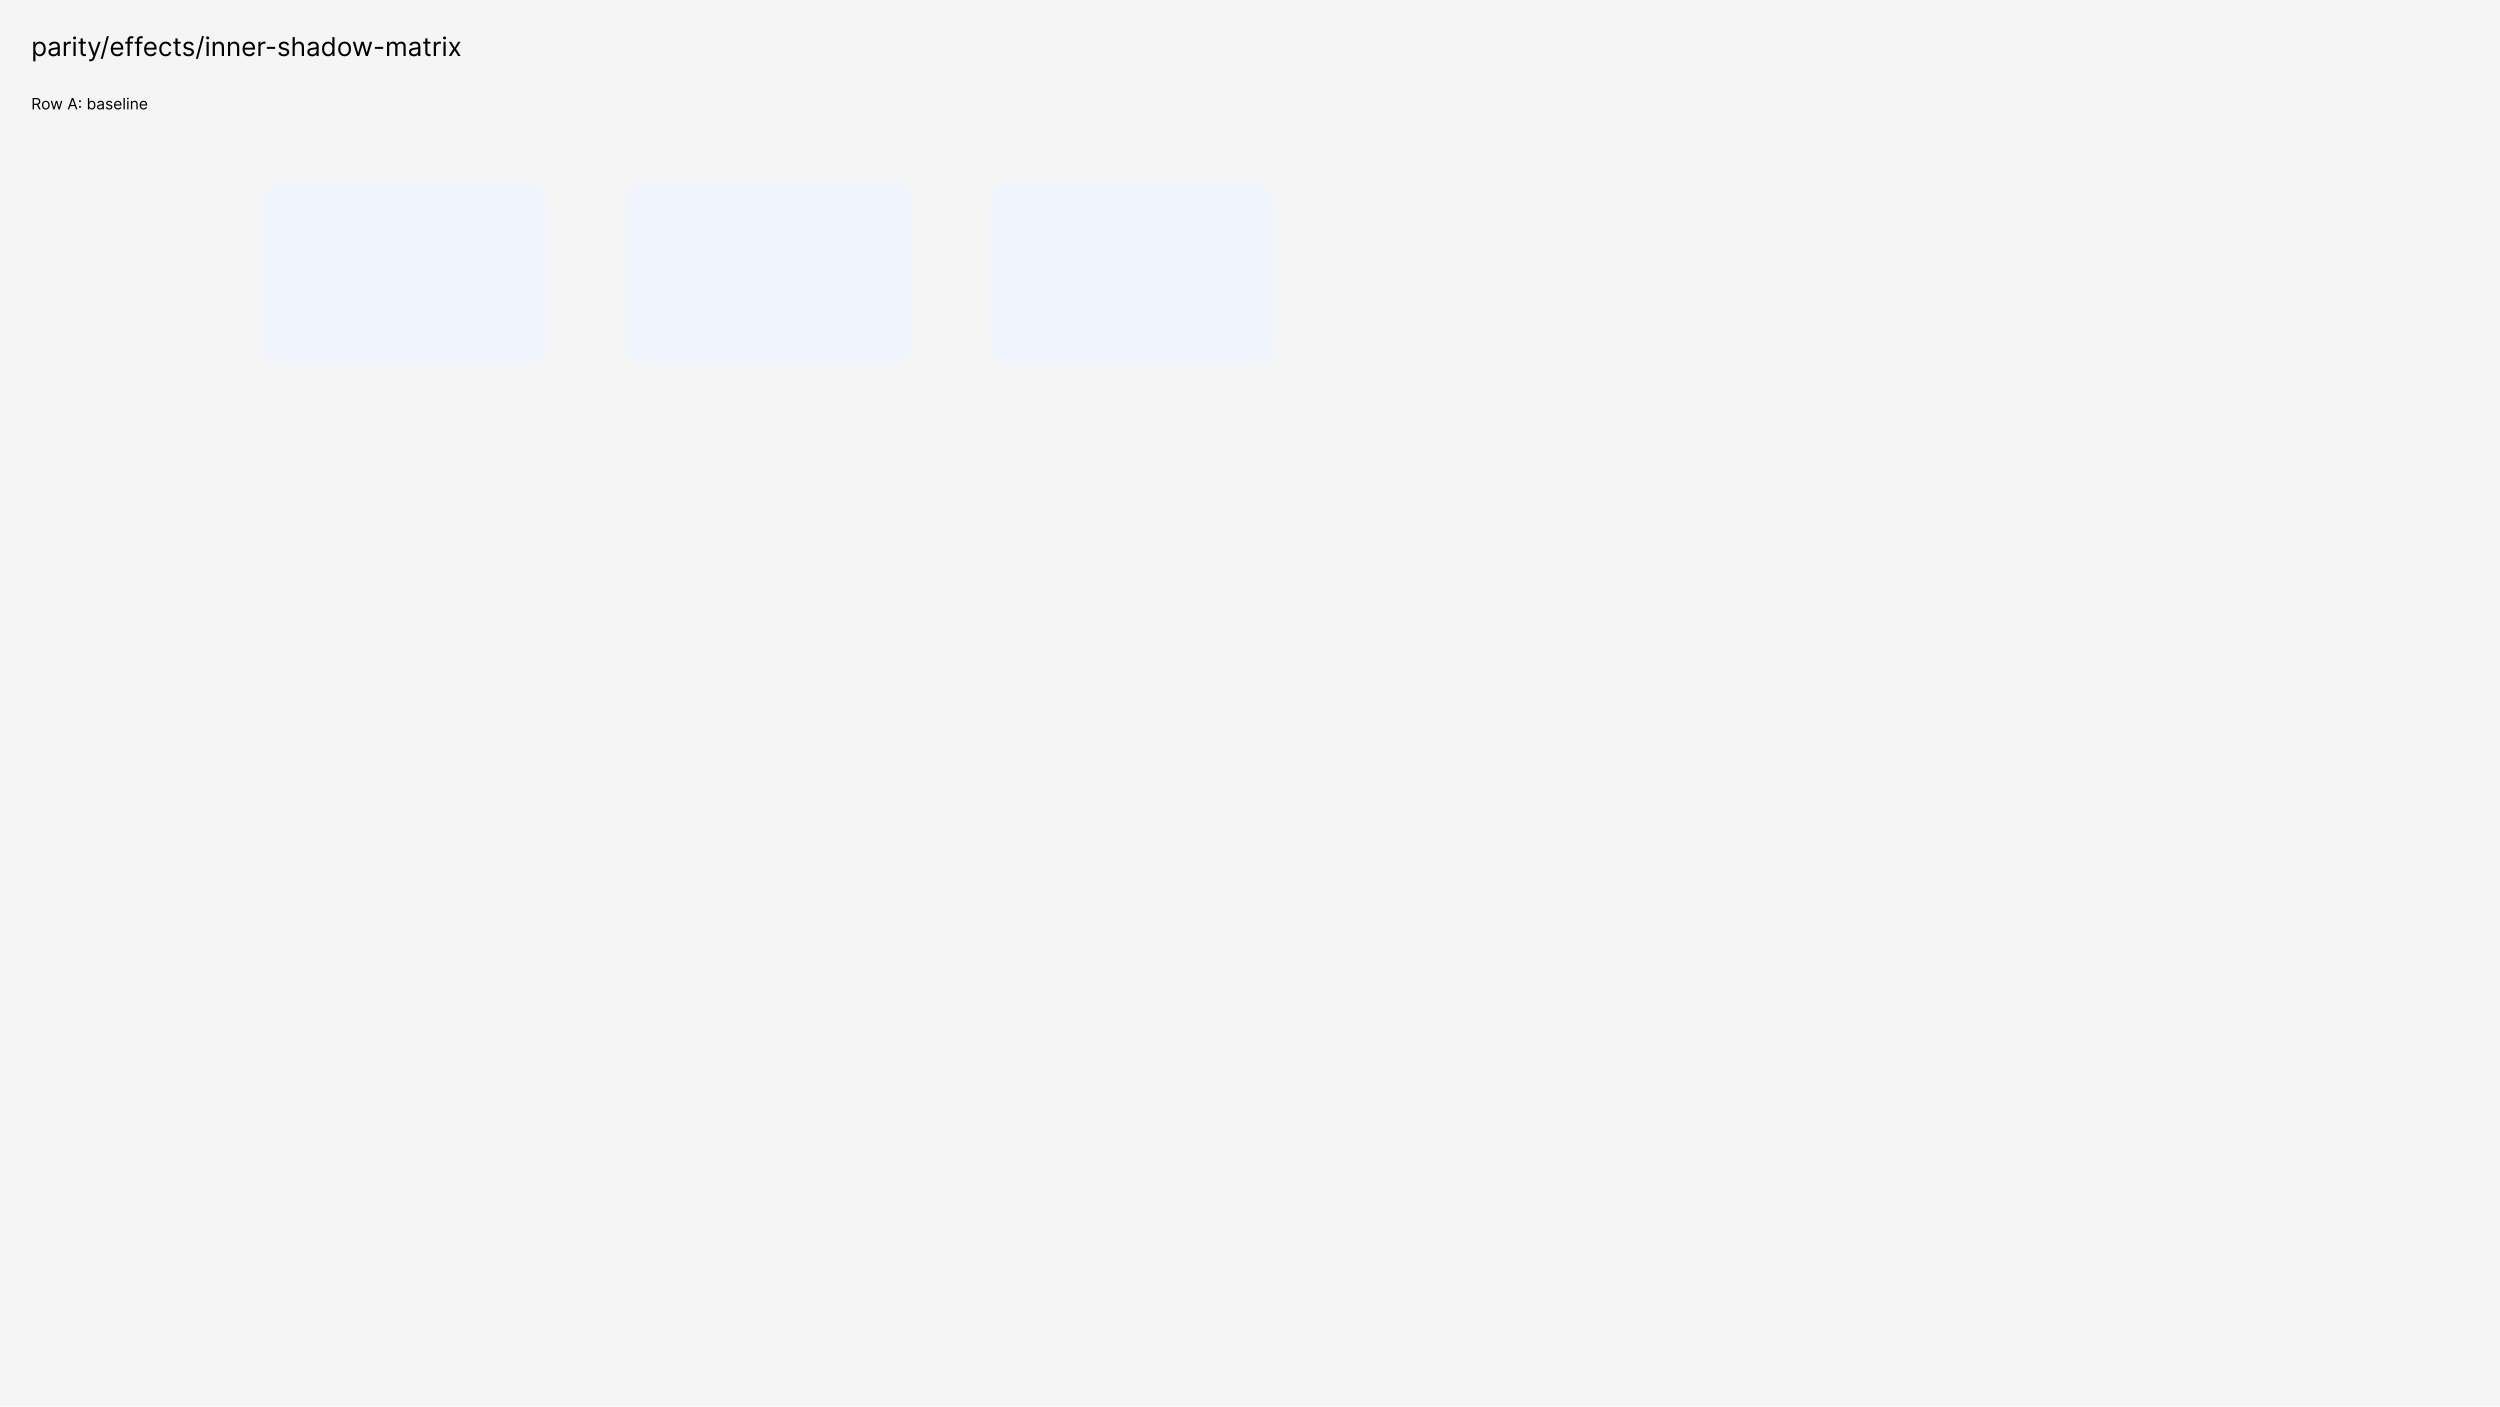
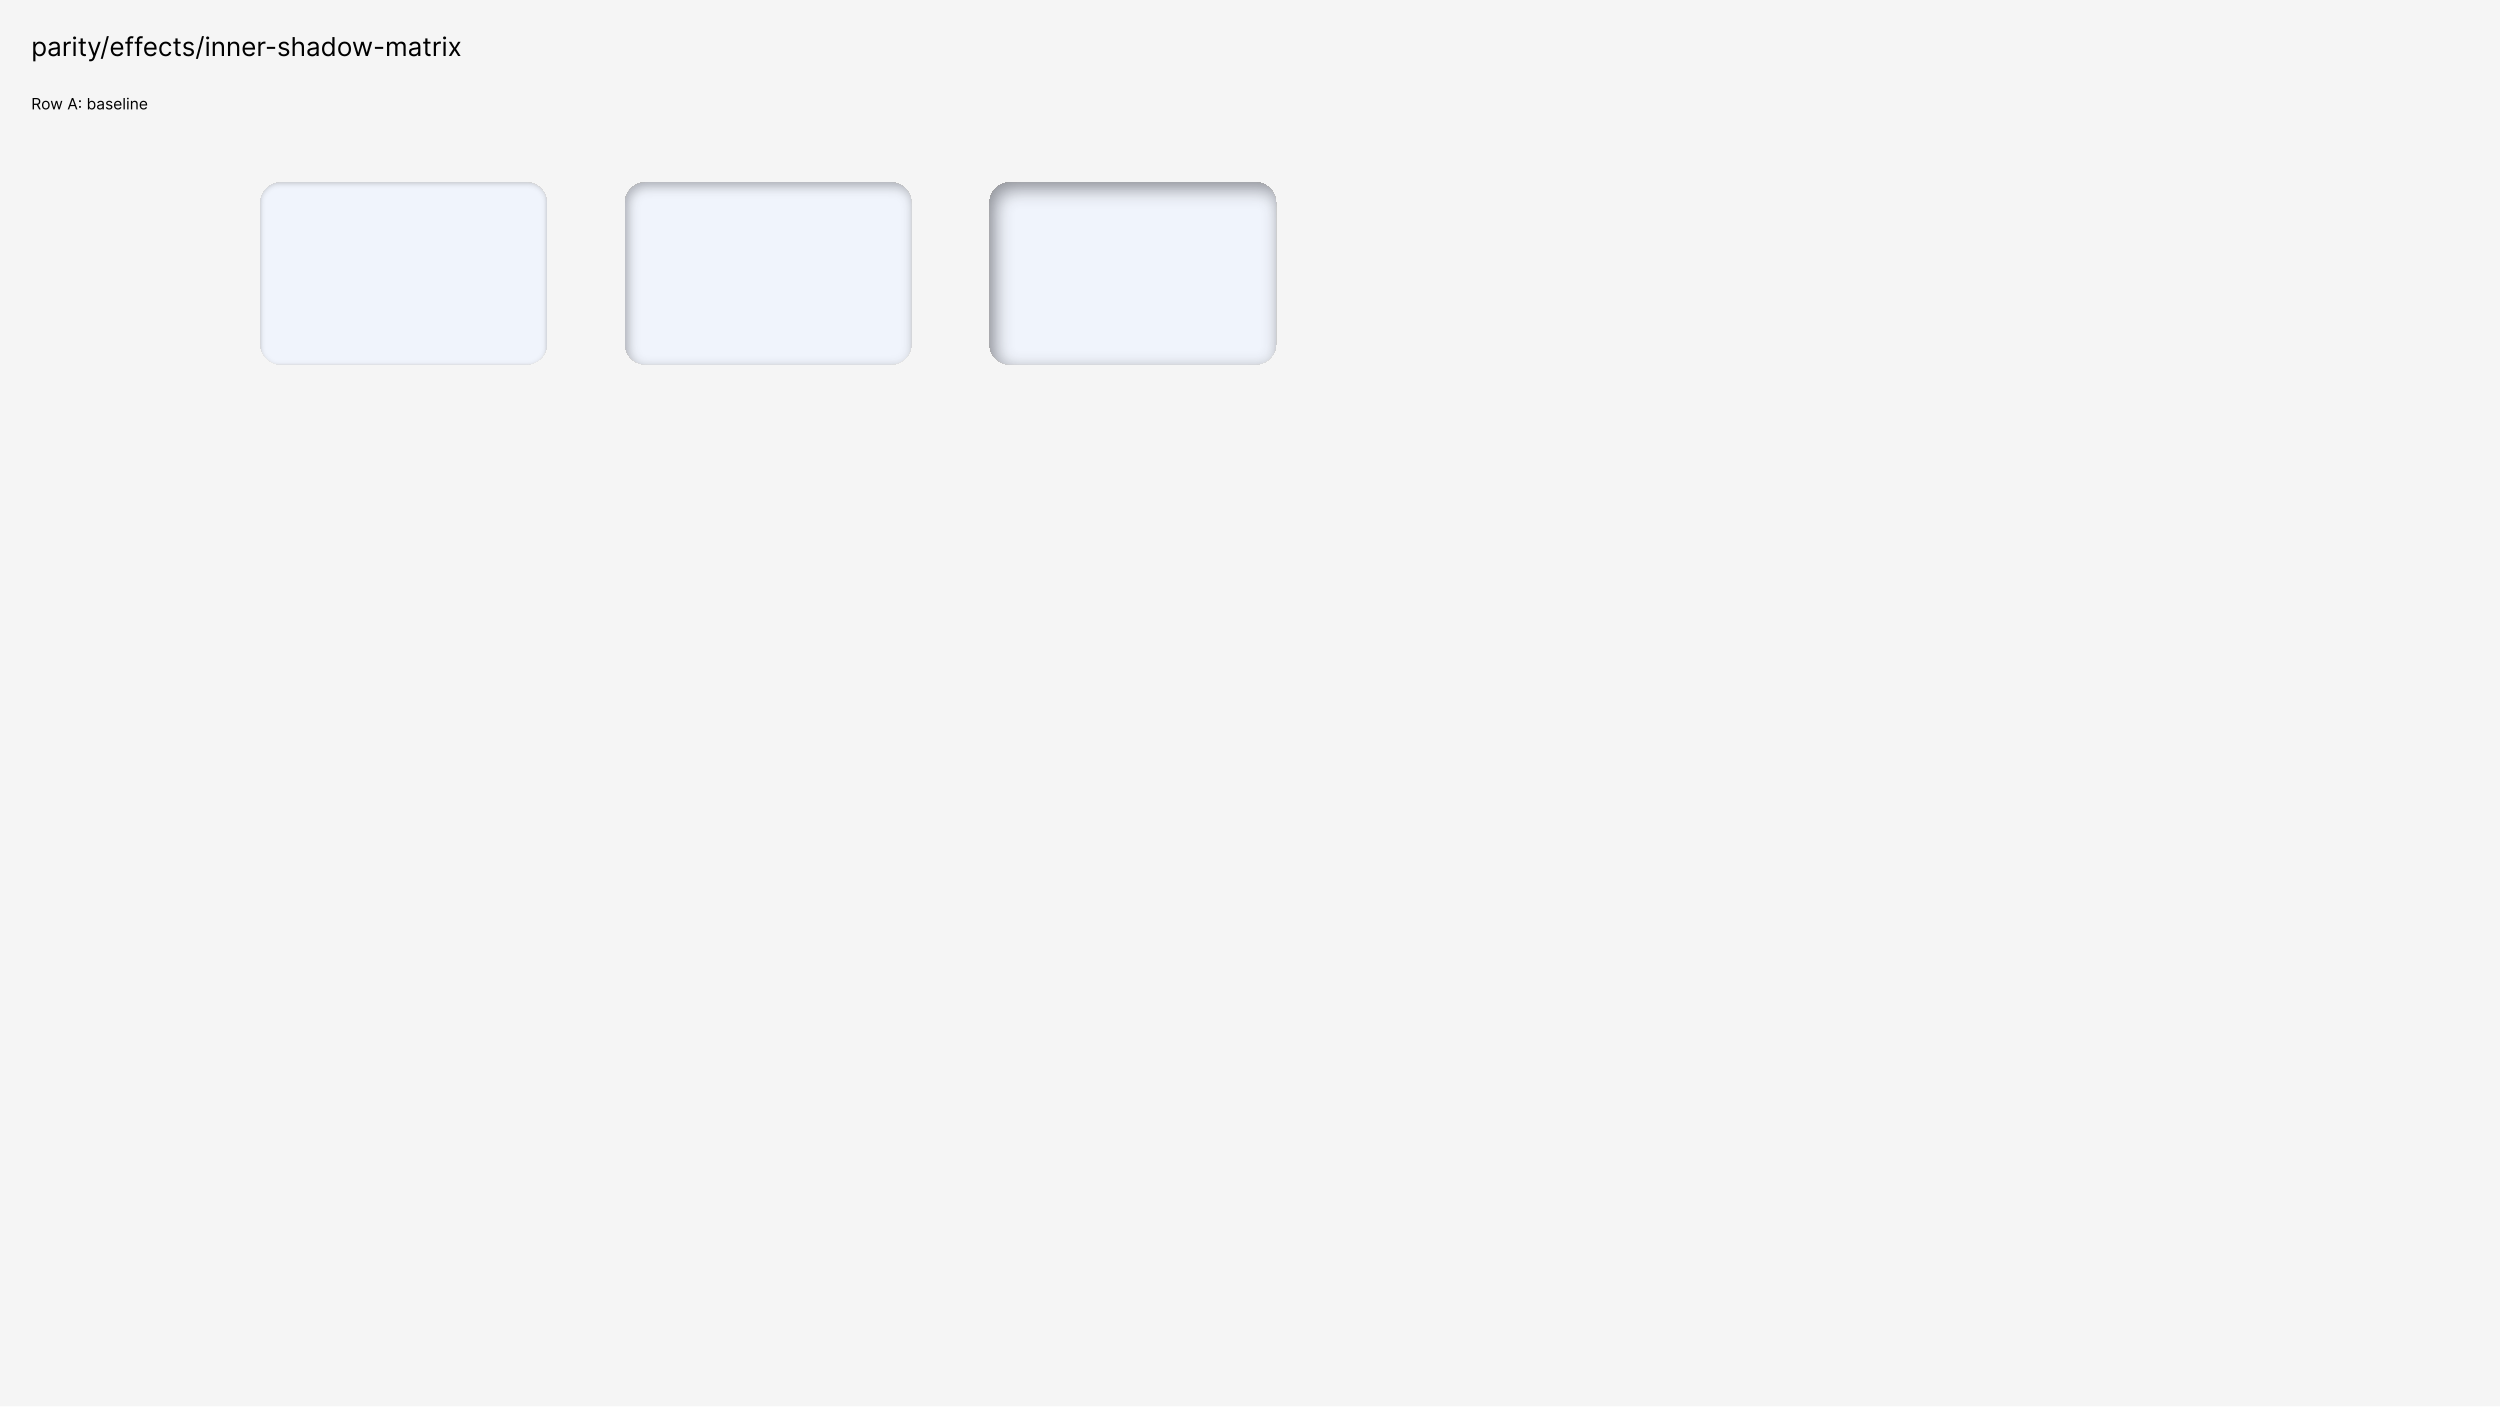
<svg xmlns="http://www.w3.org/2000/svg" width="1920" height="1080" viewBox="0 0 1920 1080" fill="none">
  <rect width="1920" height="1080" fill="#F5F5F5" />
  <path d="M25.534 47.091V32.091H27.153V33.824H27.352C27.475 33.635 27.646 33.393 27.864 33.099C28.086 32.801 28.403 32.536 28.815 32.304C29.232 32.067 29.796 31.949 30.506 31.949C31.424 31.949 32.234 32.178 32.935 32.638C33.635 33.097 34.182 33.748 34.575 34.591C34.968 35.434 35.165 36.428 35.165 37.574C35.165 38.729 34.968 39.731 34.575 40.578C34.182 41.421 33.638 42.074 32.942 42.538C32.246 42.998 31.443 43.227 30.534 43.227C29.833 43.227 29.272 43.111 28.851 42.879C28.43 42.642 28.105 42.375 27.878 42.077C27.651 41.774 27.475 41.523 27.352 41.324H27.21V47.091H25.534ZM27.182 37.545C27.182 38.369 27.303 39.096 27.544 39.726C27.785 40.351 28.138 40.841 28.602 41.196C29.066 41.546 29.634 41.722 30.307 41.722C31.008 41.722 31.592 41.537 32.061 41.168C32.535 40.794 32.89 40.292 33.126 39.662C33.368 39.028 33.489 38.322 33.489 37.545C33.489 36.778 33.37 36.087 33.133 35.472C32.901 34.851 32.549 34.361 32.075 34.001C31.607 33.637 31.017 33.455 30.307 33.455C29.625 33.455 29.052 33.627 28.588 33.973C28.124 34.314 27.774 34.792 27.537 35.408C27.3 36.019 27.182 36.731 27.182 37.545ZM40.932 43.256C40.24 43.256 39.613 43.126 39.05 42.865C38.486 42.6 38.039 42.219 37.707 41.722C37.376 41.22 37.21 40.614 37.21 39.903C37.21 39.278 37.333 38.772 37.58 38.383C37.826 37.99 38.155 37.683 38.567 37.46C38.979 37.238 39.433 37.072 39.93 36.963C40.432 36.849 40.937 36.76 41.443 36.693C42.106 36.608 42.644 36.544 43.055 36.501C43.472 36.454 43.775 36.376 43.965 36.267C44.159 36.158 44.256 35.969 44.256 35.699V35.642C44.256 34.941 44.064 34.397 43.68 34.008C43.302 33.62 42.726 33.426 41.955 33.426C41.154 33.426 40.527 33.601 40.072 33.952C39.618 34.302 39.298 34.676 39.114 35.074L37.523 34.506C37.807 33.843 38.186 33.327 38.659 32.957C39.137 32.583 39.658 32.323 40.222 32.176C40.79 32.025 41.349 31.949 41.898 31.949C42.248 31.949 42.651 31.991 43.105 32.077C43.564 32.157 44.007 32.325 44.433 32.581C44.864 32.837 45.222 33.222 45.506 33.739C45.79 34.255 45.932 34.946 45.932 35.812V43H44.256V41.523H44.17C44.057 41.76 43.867 42.013 43.602 42.283C43.337 42.553 42.984 42.782 42.544 42.972C42.104 43.161 41.566 43.256 40.932 43.256ZM41.188 41.75C41.85 41.75 42.409 41.62 42.864 41.359C43.323 41.099 43.669 40.763 43.901 40.351C44.137 39.939 44.256 39.506 44.256 39.051V37.517C44.185 37.602 44.028 37.68 43.787 37.751C43.55 37.818 43.276 37.877 42.963 37.929C42.655 37.976 42.355 38.019 42.061 38.057C41.772 38.09 41.538 38.118 41.358 38.142C40.922 38.199 40.515 38.291 40.136 38.419C39.762 38.542 39.459 38.729 39.227 38.98C39 39.226 38.886 39.562 38.886 39.989C38.886 40.571 39.102 41.011 39.533 41.31C39.968 41.603 40.52 41.75 41.188 41.75ZM48.991 43V32.091H50.61V33.739H50.724C50.923 33.199 51.283 32.761 51.804 32.425C52.325 32.089 52.912 31.921 53.565 31.921C53.688 31.921 53.842 31.923 54.027 31.928C54.211 31.932 54.351 31.939 54.446 31.949V33.653C54.389 33.639 54.259 33.618 54.055 33.59C53.856 33.556 53.645 33.54 53.423 33.54C52.893 33.54 52.419 33.651 52.002 33.874C51.591 34.091 51.264 34.394 51.022 34.783C50.786 35.166 50.667 35.604 50.667 36.097V43H48.991ZM56.432 43V32.091H58.109V43H56.432ZM57.285 30.273C56.958 30.273 56.676 30.162 56.44 29.939C56.208 29.716 56.092 29.449 56.092 29.136C56.092 28.824 56.208 28.556 56.44 28.334C56.676 28.111 56.958 28 57.285 28C57.611 28 57.891 28.111 58.123 28.334C58.36 28.556 58.478 28.824 58.478 29.136C58.478 29.449 58.36 29.716 58.123 29.939C57.891 30.162 57.611 30.273 57.285 30.273ZM65.923 32.091V33.511H60.27V32.091H65.923ZM61.917 29.477H63.593V39.875C63.593 40.349 63.662 40.704 63.799 40.94C63.941 41.172 64.121 41.329 64.339 41.409C64.562 41.485 64.796 41.523 65.042 41.523C65.227 41.523 65.378 41.513 65.497 41.494C65.615 41.471 65.71 41.452 65.781 41.438L66.122 42.943C66.008 42.986 65.85 43.028 65.646 43.071C65.442 43.118 65.184 43.142 64.872 43.142C64.398 43.142 63.934 43.04 63.48 42.837C63.03 42.633 62.656 42.323 62.358 41.906C62.064 41.49 61.917 40.964 61.917 40.33V29.477ZM69.524 47.091C69.24 47.091 68.986 47.067 68.764 47.02C68.541 46.977 68.387 46.935 68.302 46.892L68.728 45.415C69.135 45.519 69.495 45.557 69.808 45.528C70.12 45.5 70.397 45.36 70.639 45.109C70.885 44.863 71.11 44.463 71.314 43.909L71.626 43.057L67.592 32.091H69.41L72.421 40.784H72.535L75.546 32.091H77.365L72.734 44.591C72.526 45.154 72.268 45.621 71.96 45.99C71.652 46.364 71.295 46.641 70.887 46.821C70.485 47.001 70.03 47.091 69.524 47.091ZM83.586 27.773L78.899 45.188H77.365L82.052 27.773H83.586ZM90.147 43.227C89.096 43.227 88.189 42.995 87.427 42.531C86.669 42.062 86.085 41.409 85.673 40.571C85.265 39.728 85.062 38.748 85.062 37.631C85.062 36.513 85.265 35.528 85.673 34.676C86.085 33.819 86.657 33.151 87.391 32.673C88.13 32.19 88.992 31.949 89.977 31.949C90.545 31.949 91.106 32.044 91.66 32.233C92.214 32.422 92.718 32.73 93.173 33.156C93.627 33.578 93.989 34.136 94.259 34.832C94.529 35.528 94.664 36.385 94.664 37.403V38.114H86.255V36.665H92.96C92.96 36.049 92.836 35.5 92.59 35.017C92.349 34.534 92.003 34.153 91.553 33.874C91.108 33.594 90.583 33.455 89.977 33.455C89.309 33.455 88.731 33.62 88.244 33.952C87.761 34.278 87.389 34.705 87.129 35.23C86.868 35.756 86.738 36.319 86.738 36.92V37.886C86.738 38.71 86.88 39.409 87.164 39.981C87.453 40.55 87.853 40.983 88.364 41.281C88.876 41.575 89.47 41.722 90.147 41.722C90.587 41.722 90.985 41.66 91.34 41.537C91.7 41.409 92.01 41.22 92.271 40.969C92.531 40.713 92.732 40.396 92.874 40.017L94.494 40.472C94.323 41.021 94.037 41.504 93.634 41.92C93.232 42.332 92.735 42.654 92.143 42.886C91.551 43.114 90.886 43.227 90.147 43.227ZM102.072 32.091V33.511H96.191V32.091H102.072ZM97.952 43V30.585C97.952 29.96 98.099 29.439 98.393 29.023C98.686 28.606 99.067 28.294 99.536 28.085C100.005 27.877 100.5 27.773 101.021 27.773C101.433 27.773 101.769 27.806 102.029 27.872C102.29 27.939 102.484 28 102.612 28.057L102.129 29.506C102.043 29.477 101.925 29.442 101.773 29.399C101.627 29.357 101.433 29.335 101.191 29.335C100.637 29.335 100.237 29.475 99.991 29.754C99.749 30.034 99.629 30.443 99.629 30.983V43H97.952ZM109.279 32.091V33.511H103.398V32.091H109.279ZM105.159 43V30.585C105.159 29.96 105.306 29.439 105.6 29.023C105.893 28.606 106.275 28.294 106.743 28.085C107.212 27.877 107.707 27.773 108.228 27.773C108.64 27.773 108.976 27.806 109.236 27.872C109.497 27.939 109.691 28 109.819 28.057L109.336 29.506C109.25 29.477 109.132 29.442 108.981 29.399C108.834 29.357 108.64 29.335 108.398 29.335C107.844 29.335 107.444 29.475 107.198 29.754C106.956 30.034 106.836 30.443 106.836 30.983V43H105.159ZM115.752 43.227C114.701 43.227 113.795 42.995 113.032 42.531C112.275 42.062 111.69 41.409 111.278 40.571C110.871 39.728 110.667 38.748 110.667 37.631C110.667 36.513 110.871 35.528 111.278 34.676C111.69 33.819 112.263 33.151 112.997 32.673C113.735 32.19 114.597 31.949 115.582 31.949C116.15 31.949 116.711 32.044 117.265 32.233C117.819 32.422 118.323 32.73 118.778 33.156C119.233 33.578 119.595 34.136 119.865 34.832C120.135 35.528 120.269 36.385 120.269 37.403V38.114H111.86V36.665H118.565C118.565 36.049 118.442 35.5 118.196 35.017C117.954 34.534 117.609 34.153 117.159 33.874C116.714 33.594 116.188 33.455 115.582 33.455C114.914 33.455 114.337 33.62 113.849 33.952C113.366 34.278 112.994 34.705 112.734 35.23C112.474 35.756 112.343 36.319 112.343 36.92V37.886C112.343 38.71 112.485 39.409 112.769 39.981C113.058 40.55 113.459 40.983 113.97 41.281C114.481 41.575 115.075 41.722 115.752 41.722C116.193 41.722 116.591 41.66 116.946 41.537C117.305 41.409 117.616 41.22 117.876 40.969C118.136 40.713 118.338 40.396 118.48 40.017L120.099 40.472C119.929 41.021 119.642 41.504 119.24 41.92C118.837 42.332 118.34 42.654 117.748 42.886C117.156 43.114 116.491 43.227 115.752 43.227ZM127.251 43.227C126.228 43.227 125.348 42.986 124.609 42.503C123.87 42.02 123.302 41.355 122.904 40.507C122.507 39.66 122.308 38.691 122.308 37.602C122.308 36.494 122.511 35.517 122.919 34.669C123.331 33.817 123.903 33.151 124.637 32.673C125.376 32.19 126.238 31.949 127.223 31.949C127.99 31.949 128.681 32.091 129.297 32.375C129.912 32.659 130.416 33.057 130.809 33.568C131.202 34.08 131.446 34.676 131.541 35.358H129.865C129.737 34.861 129.453 34.42 129.012 34.037C128.577 33.649 127.99 33.455 127.251 33.455C126.598 33.455 126.025 33.625 125.532 33.966C125.045 34.302 124.663 34.778 124.389 35.394C124.119 36.004 123.984 36.722 123.984 37.545C123.984 38.388 124.117 39.122 124.382 39.747C124.652 40.372 125.03 40.858 125.518 41.203C126.011 41.549 126.588 41.722 127.251 41.722C127.687 41.722 128.082 41.646 128.437 41.494C128.792 41.343 129.093 41.125 129.339 40.841C129.585 40.557 129.761 40.216 129.865 39.818H131.541C131.446 40.462 131.212 41.042 130.838 41.558C130.468 42.07 129.978 42.477 129.368 42.78C128.761 43.078 128.056 43.227 127.251 43.227ZM138.735 32.091V33.511H133.082V32.091H138.735ZM134.73 29.477H136.406V39.875C136.406 40.349 136.475 40.704 136.612 40.94C136.754 41.172 136.934 41.329 137.152 41.409C137.374 41.485 137.609 41.523 137.855 41.523C138.039 41.523 138.191 41.513 138.309 41.494C138.428 41.471 138.522 41.452 138.593 41.438L138.934 42.943C138.821 42.986 138.662 43.028 138.458 43.071C138.255 43.118 137.997 43.142 137.684 43.142C137.211 43.142 136.747 43.04 136.292 42.837C135.842 42.633 135.468 42.323 135.17 41.906C134.877 41.49 134.73 40.964 134.73 40.33V29.477ZM148.789 34.534L147.283 34.96C147.188 34.709 147.049 34.465 146.864 34.229C146.684 33.987 146.438 33.788 146.125 33.632C145.813 33.476 145.413 33.398 144.925 33.398C144.257 33.398 143.701 33.552 143.256 33.859C142.816 34.162 142.596 34.548 142.596 35.017C142.596 35.434 142.747 35.763 143.05 36.004C143.353 36.246 143.827 36.447 144.471 36.608L146.09 37.006C147.065 37.242 147.792 37.605 148.27 38.092C148.748 38.575 148.988 39.198 148.988 39.96C148.988 40.585 148.808 41.144 148.448 41.636C148.093 42.129 147.596 42.517 146.956 42.801C146.317 43.085 145.574 43.227 144.726 43.227C143.614 43.227 142.693 42.986 141.963 42.503C141.234 42.02 140.773 41.314 140.578 40.386L142.169 39.989C142.321 40.576 142.607 41.016 143.029 41.31C143.455 41.603 144.011 41.75 144.698 41.75C145.479 41.75 146.099 41.584 146.559 41.253C147.023 40.917 147.255 40.514 147.255 40.045C147.255 39.667 147.122 39.349 146.857 39.094C146.592 38.833 146.185 38.639 145.635 38.511L143.817 38.085C142.818 37.849 142.084 37.481 141.615 36.984C141.151 36.483 140.919 35.855 140.919 35.102C140.919 34.487 141.092 33.942 141.438 33.469C141.788 32.995 142.264 32.624 142.865 32.354C143.471 32.084 144.158 31.949 144.925 31.949C146.005 31.949 146.852 32.186 147.468 32.659C148.088 33.133 148.528 33.758 148.789 34.534ZM156.653 27.773L151.965 45.188H150.431L155.119 27.773H156.653ZM158.64 43V32.091H160.316V43H158.64ZM159.492 30.273C159.165 30.273 158.883 30.162 158.647 29.939C158.415 29.716 158.299 29.449 158.299 29.136C158.299 28.824 158.415 28.556 158.647 28.334C158.883 28.111 159.165 28 159.492 28C159.819 28 160.098 28.111 160.33 28.334C160.567 28.556 160.685 28.824 160.685 29.136C160.685 29.449 160.567 29.716 160.33 29.939C160.098 30.162 159.819 30.273 159.492 30.273ZM165.062 36.438V43H163.386V32.091H165.005V33.795H165.147C165.403 33.242 165.791 32.796 166.312 32.46C166.833 32.119 167.505 31.949 168.329 31.949C169.067 31.949 169.714 32.1 170.268 32.403C170.822 32.702 171.253 33.156 171.56 33.767C171.868 34.373 172.022 35.14 172.022 36.068V43H170.346V36.182C170.346 35.325 170.123 34.657 169.678 34.179C169.233 33.696 168.622 33.455 167.846 33.455C167.311 33.455 166.833 33.571 166.411 33.803C165.995 34.035 165.665 34.373 165.424 34.818C165.183 35.263 165.062 35.803 165.062 36.438ZM176.761 36.438V43H175.085V32.091H176.704V33.795H176.846C177.102 33.242 177.49 32.796 178.011 32.46C178.532 32.119 179.204 31.949 180.028 31.949C180.767 31.949 181.413 32.1 181.967 32.403C182.521 32.702 182.952 33.156 183.26 33.767C183.567 34.373 183.721 35.14 183.721 36.068V43H182.045V36.182C182.045 35.325 181.823 34.657 181.377 34.179C180.932 33.696 180.322 33.455 179.545 33.455C179.01 33.455 178.532 33.571 178.11 33.803C177.694 34.035 177.365 34.373 177.123 34.818C176.882 35.263 176.761 35.803 176.761 36.438ZM191.358 43.227C190.307 43.227 189.4 42.995 188.638 42.531C187.88 42.062 187.295 41.409 186.884 40.571C186.476 39.728 186.273 38.748 186.273 37.631C186.273 36.513 186.476 35.528 186.884 34.676C187.295 33.819 187.868 33.151 188.602 32.673C189.341 32.19 190.203 31.949 191.188 31.949C191.756 31.949 192.317 32.044 192.871 32.233C193.425 32.422 193.929 32.73 194.384 33.156C194.838 33.578 195.2 34.136 195.47 34.832C195.74 35.528 195.875 36.385 195.875 37.403V38.114H187.466V36.665H194.17C194.17 36.049 194.047 35.5 193.801 35.017C193.56 34.534 193.214 34.153 192.764 33.874C192.319 33.594 191.794 33.455 191.188 33.455C190.52 33.455 189.942 33.62 189.455 33.952C188.972 34.278 188.6 34.705 188.339 35.23C188.079 35.756 187.949 36.319 187.949 36.92V37.886C187.949 38.71 188.091 39.409 188.375 39.981C188.664 40.55 189.064 40.983 189.575 41.281C190.087 41.575 190.681 41.722 191.358 41.722C191.798 41.722 192.196 41.66 192.551 41.537C192.911 41.409 193.221 41.22 193.482 40.969C193.742 40.713 193.943 40.396 194.085 40.017L195.705 40.472C195.534 41.021 195.248 41.504 194.845 41.92C194.443 42.332 193.946 42.654 193.354 42.886C192.762 43.114 192.097 43.227 191.358 43.227ZM198.425 43V32.091H200.044V33.739H200.158C200.357 33.199 200.716 32.761 201.237 32.425C201.758 32.089 202.345 31.921 202.999 31.921C203.122 31.921 203.276 31.923 203.46 31.928C203.645 31.932 203.785 31.939 203.879 31.949V33.653C203.822 33.639 203.692 33.618 203.489 33.59C203.29 33.556 203.079 33.54 202.857 33.54C202.326 33.54 201.853 33.651 201.436 33.874C201.024 34.091 200.697 34.394 200.456 34.783C200.219 35.166 200.101 35.604 200.101 36.097V43H198.425ZM211.315 35.983V37.545H204.952V35.983H211.315ZM221.992 34.534L220.486 34.96C220.391 34.709 220.252 34.465 220.067 34.229C219.887 33.987 219.641 33.788 219.328 33.632C219.016 33.476 218.616 33.398 218.128 33.398C217.461 33.398 216.904 33.552 216.459 33.859C216.019 34.162 215.799 34.548 215.799 35.017C215.799 35.434 215.95 35.763 216.253 36.004C216.556 36.246 217.03 36.447 217.674 36.608L219.293 37.006C220.268 37.242 220.995 37.605 221.473 38.092C221.952 38.575 222.191 39.198 222.191 39.96C222.191 40.585 222.011 41.144 221.651 41.636C221.296 42.129 220.799 42.517 220.159 42.801C219.52 43.085 218.777 43.227 217.929 43.227C216.817 43.227 215.896 42.986 215.167 42.503C214.437 42.02 213.976 41.314 213.782 40.386L215.373 39.989C215.524 40.576 215.81 41.016 216.232 41.31C216.658 41.603 217.214 41.75 217.901 41.75C218.682 41.75 219.302 41.584 219.762 41.253C220.226 40.917 220.458 40.514 220.458 40.045C220.458 39.667 220.325 39.349 220.06 39.094C219.795 38.833 219.388 38.639 218.838 38.511L217.02 38.085C216.021 37.849 215.287 37.481 214.819 36.984C214.355 36.483 214.123 35.855 214.123 35.102C214.123 34.487 214.295 33.942 214.641 33.469C214.991 32.995 215.467 32.624 216.069 32.354C216.675 32.084 217.361 31.949 218.128 31.949C219.208 31.949 220.055 32.186 220.671 32.659C221.291 33.133 221.731 33.758 221.992 34.534ZM226.39 36.438V43H224.714V28.455H226.39V33.795H226.532C226.788 33.232 227.171 32.785 227.683 32.453C228.199 32.117 228.885 31.949 229.742 31.949C230.486 31.949 231.137 32.098 231.695 32.396C232.254 32.69 232.687 33.142 232.995 33.753C233.308 34.359 233.464 35.131 233.464 36.068V43H231.788V36.182C231.788 35.315 231.563 34.645 231.113 34.172C230.668 33.694 230.05 33.455 229.259 33.455C228.71 33.455 228.218 33.571 227.782 33.803C227.351 34.035 227.01 34.373 226.759 34.818C226.513 35.263 226.39 35.803 226.39 36.438ZM239.74 43.256C239.049 43.256 238.422 43.126 237.858 42.865C237.295 42.6 236.847 42.219 236.516 41.722C236.185 41.22 236.019 40.614 236.019 39.903C236.019 39.278 236.142 38.772 236.388 38.383C236.634 37.99 236.963 37.683 237.375 37.46C237.787 37.238 238.242 37.072 238.739 36.963C239.241 36.849 239.745 36.76 240.252 36.693C240.915 36.608 241.452 36.544 241.864 36.501C242.281 36.454 242.584 36.376 242.773 36.267C242.967 36.158 243.064 35.969 243.064 35.699V35.642C243.064 34.941 242.873 34.397 242.489 34.008C242.11 33.62 241.535 33.426 240.763 33.426C239.963 33.426 239.336 33.601 238.881 33.952C238.426 34.302 238.107 34.676 237.922 35.074L236.331 34.506C236.615 33.843 236.994 33.327 237.468 32.957C237.946 32.583 238.467 32.323 239.03 32.176C239.598 32.025 240.157 31.949 240.706 31.949C241.057 31.949 241.459 31.991 241.914 32.077C242.373 32.157 242.816 32.325 243.242 32.581C243.673 32.837 244.03 33.222 244.314 33.739C244.598 34.255 244.74 34.946 244.74 35.812V43H243.064V41.523H242.979C242.865 41.76 242.676 42.013 242.411 42.283C242.146 42.553 241.793 42.782 241.353 42.972C240.912 43.161 240.375 43.256 239.74 43.256ZM239.996 41.75C240.659 41.75 241.218 41.62 241.672 41.359C242.132 41.099 242.477 40.763 242.709 40.351C242.946 39.939 243.064 39.506 243.064 39.051V37.517C242.993 37.602 242.837 37.68 242.596 37.751C242.359 37.818 242.084 37.877 241.772 37.929C241.464 37.976 241.163 38.019 240.87 38.057C240.581 38.09 240.346 38.118 240.167 38.142C239.731 38.199 239.324 38.291 238.945 38.419C238.571 38.542 238.268 38.729 238.036 38.98C237.809 39.226 237.695 39.562 237.695 39.989C237.695 40.571 237.91 41.011 238.341 41.31C238.777 41.603 239.328 41.75 239.996 41.75ZM251.919 43.227C251.01 43.227 250.207 42.998 249.511 42.538C248.815 42.074 248.271 41.421 247.878 40.578C247.485 39.731 247.288 38.729 247.288 37.574C247.288 36.428 247.485 35.434 247.878 34.591C248.271 33.748 248.818 33.097 249.518 32.638C250.219 32.178 251.029 31.949 251.947 31.949C252.658 31.949 253.219 32.067 253.631 32.304C254.047 32.536 254.365 32.801 254.582 33.099C254.805 33.393 254.978 33.635 255.101 33.824H255.243V28.455H256.919V43H255.3V41.324H255.101C254.978 41.523 254.803 41.774 254.575 42.077C254.348 42.375 254.024 42.642 253.602 42.879C253.181 43.111 252.62 43.227 251.919 43.227ZM252.146 41.722C252.819 41.722 253.387 41.546 253.851 41.196C254.315 40.841 254.668 40.351 254.909 39.726C255.151 39.096 255.271 38.369 255.271 37.545C255.271 36.731 255.153 36.019 254.916 35.408C254.679 34.792 254.329 34.314 253.865 33.973C253.401 33.627 252.828 33.455 252.146 33.455C251.436 33.455 250.844 33.637 250.371 34.001C249.902 34.361 249.549 34.851 249.312 35.472C249.08 36.087 248.964 36.778 248.964 37.545C248.964 38.322 249.083 39.028 249.32 39.662C249.561 40.292 249.916 40.794 250.385 41.168C250.858 41.537 251.446 41.722 252.146 41.722ZM264.653 43.227C263.669 43.227 262.804 42.993 262.061 42.524C261.322 42.055 260.745 41.4 260.328 40.557C259.916 39.714 259.71 38.729 259.71 37.602C259.71 36.466 259.916 35.474 260.328 34.626C260.745 33.779 261.322 33.121 262.061 32.652C262.804 32.183 263.669 31.949 264.653 31.949C265.638 31.949 266.5 32.183 267.239 32.652C267.982 33.121 268.56 33.779 268.972 34.626C269.388 35.474 269.597 36.466 269.597 37.602C269.597 38.729 269.388 39.714 268.972 40.557C268.56 41.4 267.982 42.055 267.239 42.524C266.5 42.993 265.638 43.227 264.653 43.227ZM264.653 41.722C265.402 41.722 266.017 41.53 266.5 41.146C266.983 40.763 267.34 40.258 267.572 39.633C267.804 39.008 267.92 38.331 267.92 37.602C267.92 36.873 267.804 36.194 267.572 35.564C267.34 34.934 266.983 34.425 266.5 34.037C266.017 33.649 265.402 33.455 264.653 33.455C263.905 33.455 263.29 33.649 262.807 34.037C262.324 34.425 261.966 34.934 261.734 35.564C261.502 36.194 261.386 36.873 261.386 37.602C261.386 38.331 261.502 39.008 261.734 39.633C261.966 40.258 262.324 40.763 262.807 41.146C263.29 41.53 263.905 41.722 264.653 41.722ZM274.256 43L270.932 32.091H272.693L275.051 40.443H275.165L277.494 32.091H279.284L281.585 40.415H281.699L284.057 32.091H285.818L282.494 43H280.847L278.46 34.619H278.29L275.903 43H274.256ZM294.284 35.983V37.545H287.92V35.983H294.284ZM297.233 43V32.091H298.853V33.795H298.995C299.222 33.213 299.589 32.761 300.096 32.439C300.602 32.112 301.211 31.949 301.921 31.949C302.641 31.949 303.239 32.112 303.718 32.439C304.201 32.761 304.577 33.213 304.847 33.795H304.961C305.24 33.232 305.659 32.785 306.218 32.453C306.776 32.117 307.446 31.949 308.228 31.949C309.203 31.949 310.001 32.254 310.621 32.865C311.241 33.471 311.551 34.416 311.551 35.699V43H309.875V35.699C309.875 34.894 309.655 34.319 309.215 33.973C308.775 33.627 308.256 33.455 307.659 33.455C306.892 33.455 306.298 33.687 305.877 34.151C305.455 34.61 305.245 35.192 305.245 35.898V43H303.54V35.528C303.54 34.908 303.339 34.409 302.936 34.03C302.534 33.646 302.016 33.455 301.381 33.455C300.945 33.455 300.538 33.571 300.159 33.803C299.785 34.035 299.482 34.356 299.25 34.769C299.023 35.176 298.909 35.647 298.909 36.182V43H297.233ZM317.826 43.256C317.135 43.256 316.508 43.126 315.944 42.865C315.381 42.6 314.933 42.219 314.602 41.722C314.27 41.22 314.105 40.614 314.105 39.903C314.105 39.278 314.228 38.772 314.474 38.383C314.72 37.99 315.049 37.683 315.461 37.46C315.873 37.238 316.328 37.072 316.825 36.963C317.327 36.849 317.831 36.76 318.338 36.693C319.001 36.608 319.538 36.544 319.95 36.501C320.367 36.454 320.67 36.376 320.859 36.267C321.053 36.158 321.15 35.969 321.15 35.699V35.642C321.15 34.941 320.958 34.397 320.575 34.008C320.196 33.62 319.621 33.426 318.849 33.426C318.049 33.426 317.422 33.601 316.967 33.952C316.512 34.302 316.193 34.676 316.008 35.074L314.417 34.506C314.701 33.843 315.08 33.327 315.554 32.957C316.032 32.583 316.553 32.323 317.116 32.176C317.684 32.025 318.243 31.949 318.792 31.949C319.143 31.949 319.545 31.991 320 32.077C320.459 32.157 320.902 32.325 321.328 32.581C321.759 32.837 322.116 33.222 322.4 33.739C322.684 34.255 322.826 34.946 322.826 35.812V43H321.15V41.523H321.065C320.951 41.76 320.762 42.013 320.497 42.283C320.232 42.553 319.879 42.782 319.439 42.972C318.998 43.161 318.461 43.256 317.826 43.256ZM318.082 41.75C318.745 41.75 319.304 41.62 319.758 41.359C320.217 41.099 320.563 40.763 320.795 40.351C321.032 39.939 321.15 39.506 321.15 39.051V37.517C321.079 37.602 320.923 37.68 320.681 37.751C320.445 37.818 320.17 37.877 319.858 37.929C319.55 37.976 319.249 38.019 318.956 38.057C318.667 38.09 318.432 38.118 318.252 38.142C317.817 38.199 317.41 38.291 317.031 38.419C316.657 38.542 316.354 38.729 316.122 38.98C315.895 39.226 315.781 39.562 315.781 39.989C315.781 40.571 315.996 41.011 316.427 41.31C316.863 41.603 317.414 41.75 318.082 41.75ZM330.63 32.091V33.511H324.977V32.091H330.63ZM326.624 29.477H328.3V39.875C328.3 40.349 328.369 40.704 328.506 40.94C328.648 41.172 328.828 41.329 329.046 41.409C329.269 41.485 329.503 41.523 329.749 41.523C329.934 41.523 330.085 41.513 330.204 41.494C330.322 41.471 330.417 41.452 330.488 41.438L330.829 42.943C330.715 42.986 330.557 43.028 330.353 43.071C330.149 43.118 329.891 43.142 329.579 43.142C329.105 43.142 328.641 43.04 328.187 42.837C327.737 42.633 327.363 42.323 327.065 41.906C326.771 41.49 326.624 40.964 326.624 40.33V29.477ZM333.151 43V32.091H334.771V33.739H334.884C335.083 33.199 335.443 32.761 335.964 32.425C336.485 32.089 337.072 31.921 337.725 31.921C337.848 31.921 338.002 31.923 338.187 31.928C338.371 31.932 338.511 31.939 338.606 31.949V33.653C338.549 33.639 338.419 33.618 338.215 33.59C338.016 33.556 337.806 33.54 337.583 33.54C337.053 33.54 336.579 33.651 336.163 33.874C335.751 34.091 335.424 34.394 335.183 34.783C334.946 35.166 334.827 35.604 334.827 36.097V43H333.151ZM340.593 43V32.091H342.269V43H340.593ZM341.445 30.273C341.118 30.273 340.837 30.162 340.6 29.939C340.368 29.716 340.252 29.449 340.252 29.136C340.252 28.824 340.368 28.556 340.6 28.334C340.837 28.111 341.118 28 341.445 28C341.772 28 342.051 28.111 342.283 28.334C342.52 28.556 342.638 28.824 342.638 29.136C342.638 29.449 342.52 29.716 342.283 29.939C342.051 30.162 341.772 30.273 341.445 30.273ZM346.589 32.091L349.202 36.551L351.816 32.091H353.748L350.225 37.545L353.748 43H351.816L349.202 38.767L346.589 43H344.657L348.123 37.545L344.657 32.091H346.589Z" fill="black" />
  <path d="M25.057 84V75.273H28.006C28.688 75.273 29.247 75.389 29.685 75.622C30.122 75.852 30.446 76.169 30.656 76.572C30.866 76.976 30.972 77.435 30.972 77.949C30.972 78.463 30.866 78.919 30.656 79.317C30.446 79.715 30.124 80.027 29.689 80.254C29.254 80.479 28.699 80.591 28.023 80.591H25.636V79.636H27.989C28.455 79.636 28.83 79.568 29.114 79.432C29.401 79.296 29.608 79.102 29.736 78.852C29.866 78.599 29.932 78.298 29.932 77.949C29.932 77.599 29.866 77.294 29.736 77.033C29.605 76.771 29.396 76.57 29.109 76.428C28.822 76.283 28.443 76.21 27.972 76.21H26.114V84H25.057ZM29.165 80.08L31.312 84H30.085L27.972 80.08H29.165ZM35.185 84.136C34.594 84.136 34.076 83.996 33.63 83.715C33.186 83.433 32.84 83.04 32.59 82.534C32.343 82.028 32.219 81.438 32.219 80.761C32.219 80.08 32.343 79.484 32.59 78.976C32.84 78.467 33.186 78.072 33.63 77.791C34.076 77.51 34.594 77.369 35.185 77.369C35.776 77.369 36.293 77.51 36.736 77.791C37.182 78.072 37.529 78.467 37.776 78.976C38.026 79.484 38.151 80.08 38.151 80.761C38.151 81.438 38.026 82.028 37.776 82.534C37.529 83.04 37.182 83.433 36.736 83.715C36.293 83.996 35.776 84.136 35.185 84.136ZM35.185 83.233C35.634 83.233 36.003 83.118 36.293 82.888C36.583 82.658 36.797 82.355 36.936 81.98C37.076 81.605 37.145 81.199 37.145 80.761C37.145 80.324 37.076 79.916 36.936 79.538C36.797 79.16 36.583 78.855 36.293 78.622C36.003 78.389 35.634 78.273 35.185 78.273C34.736 78.273 34.367 78.389 34.077 78.622C33.787 78.855 33.573 79.16 33.434 79.538C33.294 79.916 33.225 80.324 33.225 80.761C33.225 81.199 33.294 81.605 33.434 81.98C33.573 82.355 33.787 82.658 34.077 82.888C34.367 83.118 34.736 83.233 35.185 83.233ZM40.946 84L38.952 77.455H40.009L41.424 82.466H41.492L42.89 77.455H43.963L45.344 82.449H45.412L46.827 77.455H47.884L45.89 84H44.901L43.469 78.972H43.367L41.935 84H40.946ZM53.083 84H51.975L55.179 75.273H56.27L59.475 84H58.367L55.759 76.653H55.691L53.083 84ZM53.492 80.591H57.958V81.528H53.492V80.591ZM61.431 82.883C61.221 82.883 61.04 82.808 60.89 82.658C60.739 82.507 60.664 82.327 60.664 82.117C60.664 81.906 60.739 81.726 60.89 81.575C61.04 81.425 61.221 81.349 61.431 81.349C61.641 81.349 61.821 81.425 61.972 81.575C62.123 81.726 62.198 81.906 62.198 82.117C62.198 82.256 62.162 82.383 62.091 82.5C62.023 82.617 61.931 82.71 61.814 82.781C61.701 82.849 61.573 82.883 61.431 82.883ZM61.431 78.469C61.221 78.469 61.04 78.394 60.89 78.243C60.739 78.092 60.664 77.912 60.664 77.702C60.664 77.492 60.739 77.311 60.89 77.16C61.04 77.01 61.221 76.935 61.431 76.935C61.641 76.935 61.821 77.01 61.972 77.16C62.123 77.311 62.198 77.492 62.198 77.702C62.198 77.841 62.162 77.969 62.091 78.085C62.023 78.202 61.931 78.296 61.814 78.367C61.701 78.435 61.573 78.469 61.431 78.469ZM67.514 84V75.273H68.519V78.494H68.605C68.679 78.381 68.781 78.236 68.912 78.06C69.045 77.881 69.235 77.722 69.483 77.582C69.733 77.44 70.071 77.369 70.497 77.369C71.048 77.369 71.534 77.507 71.954 77.783C72.375 78.058 72.703 78.449 72.939 78.955C73.174 79.46 73.292 80.057 73.292 80.744C73.292 81.438 73.174 82.038 72.939 82.547C72.703 83.053 72.376 83.445 71.959 83.723C71.541 83.999 71.059 84.136 70.514 84.136C70.093 84.136 69.757 84.067 69.504 83.928C69.251 83.785 69.056 83.625 68.92 83.446C68.784 83.264 68.679 83.114 68.605 82.994H68.485V84H67.514ZM68.502 80.727C68.502 81.222 68.575 81.658 68.72 82.035C68.865 82.41 69.076 82.704 69.355 82.918C69.633 83.128 69.974 83.233 70.377 83.233C70.798 83.233 71.149 83.122 71.43 82.901C71.714 82.676 71.927 82.375 72.069 81.997C72.214 81.617 72.287 81.193 72.287 80.727C72.287 80.267 72.216 79.852 72.073 79.483C71.934 79.111 71.723 78.817 71.439 78.601C71.157 78.382 70.804 78.273 70.377 78.273C69.968 78.273 69.625 78.376 69.346 78.584C69.068 78.788 68.858 79.075 68.716 79.445C68.573 79.811 68.502 80.239 68.502 80.727ZM76.757 84.153C76.342 84.153 75.966 84.075 75.627 83.919C75.289 83.76 75.021 83.531 74.822 83.233C74.623 82.932 74.524 82.568 74.524 82.142C74.524 81.767 74.598 81.463 74.745 81.23C74.893 80.994 75.091 80.81 75.338 80.676C75.585 80.543 75.858 80.443 76.156 80.378C76.457 80.31 76.76 80.256 77.064 80.216C77.461 80.165 77.784 80.126 78.031 80.101C78.281 80.072 78.463 80.026 78.576 79.96C78.693 79.895 78.751 79.781 78.751 79.619V79.585C78.751 79.165 78.636 78.838 78.406 78.605C78.179 78.372 77.834 78.256 77.37 78.256C76.89 78.256 76.514 78.361 76.241 78.571C75.968 78.781 75.777 79.006 75.666 79.244L74.711 78.903C74.882 78.506 75.109 78.196 75.393 77.974C75.68 77.75 75.993 77.594 76.331 77.506C76.671 77.415 77.007 77.369 77.336 77.369C77.546 77.369 77.788 77.395 78.061 77.446C78.336 77.494 78.602 77.595 78.858 77.749C79.116 77.902 79.331 78.133 79.501 78.443C79.671 78.753 79.757 79.168 79.757 79.688V84H78.751V83.114H78.7C78.632 83.256 78.518 83.408 78.359 83.57C78.2 83.731 77.988 83.869 77.724 83.983C77.46 84.097 77.137 84.153 76.757 84.153ZM76.91 83.25C77.308 83.25 77.643 83.172 77.916 83.016C78.191 82.859 78.399 82.658 78.538 82.41C78.68 82.163 78.751 81.903 78.751 81.631V80.71C78.709 80.761 78.615 80.808 78.47 80.851C78.328 80.891 78.163 80.926 77.975 80.957C77.791 80.986 77.61 81.011 77.434 81.034C77.261 81.054 77.12 81.071 77.012 81.085C76.751 81.119 76.507 81.175 76.279 81.251C76.055 81.325 75.873 81.438 75.734 81.588C75.598 81.736 75.529 81.938 75.529 82.193C75.529 82.543 75.659 82.807 75.917 82.986C76.179 83.162 76.51 83.25 76.91 83.25ZM86.229 78.921L85.325 79.176C85.269 79.026 85.185 78.879 85.074 78.737C84.966 78.592 84.818 78.473 84.631 78.379C84.443 78.285 84.203 78.239 83.91 78.239C83.51 78.239 83.176 78.331 82.909 78.516C82.645 78.697 82.513 78.929 82.513 79.21C82.513 79.46 82.604 79.658 82.785 79.803C82.967 79.947 83.251 80.068 83.638 80.165L84.609 80.403C85.195 80.546 85.631 80.763 85.918 81.055C86.204 81.345 86.348 81.719 86.348 82.176C86.348 82.551 86.24 82.886 86.024 83.182C85.811 83.477 85.513 83.71 85.129 83.881C84.746 84.051 84.3 84.136 83.791 84.136C83.124 84.136 82.571 83.992 82.133 83.702C81.696 83.412 81.419 82.989 81.303 82.432L82.257 82.193C82.348 82.546 82.52 82.81 82.773 82.986C83.028 83.162 83.362 83.25 83.774 83.25C84.243 83.25 84.615 83.151 84.891 82.952C85.169 82.75 85.308 82.508 85.308 82.227C85.308 82 85.229 81.81 85.07 81.656C84.91 81.5 84.666 81.383 84.337 81.307L83.246 81.051C82.646 80.909 82.206 80.689 81.925 80.391C81.646 80.09 81.507 79.713 81.507 79.261C81.507 78.892 81.611 78.565 81.818 78.281C82.028 77.997 82.314 77.774 82.675 77.612C83.038 77.45 83.45 77.369 83.91 77.369C84.558 77.369 85.067 77.511 85.436 77.796C85.808 78.08 86.072 78.455 86.229 78.921ZM90.606 84.136C89.975 84.136 89.431 83.997 88.974 83.719C88.519 83.438 88.169 83.046 87.921 82.543C87.677 82.037 87.555 81.449 87.555 80.778C87.555 80.108 87.677 79.517 87.921 79.006C88.169 78.492 88.512 78.091 88.953 77.804C89.396 77.514 89.913 77.369 90.504 77.369C90.845 77.369 91.181 77.426 91.514 77.54C91.846 77.653 92.149 77.838 92.421 78.094C92.694 78.347 92.912 78.682 93.073 79.099C93.235 79.517 93.316 80.031 93.316 80.642V81.068H88.271V80.199H92.294C92.294 79.83 92.22 79.5 92.072 79.21C91.927 78.921 91.72 78.692 91.45 78.524C91.183 78.356 90.868 78.273 90.504 78.273C90.103 78.273 89.757 78.372 89.464 78.571C89.174 78.767 88.951 79.023 88.795 79.338C88.639 79.653 88.561 79.992 88.561 80.352V80.932C88.561 81.426 88.646 81.845 88.816 82.189C88.99 82.53 89.23 82.79 89.537 82.969C89.843 83.145 90.2 83.233 90.606 83.233C90.87 83.233 91.109 83.196 91.322 83.122C91.538 83.046 91.724 82.932 91.88 82.781C92.037 82.628 92.157 82.438 92.243 82.21L93.214 82.483C93.112 82.812 92.94 83.102 92.698 83.352C92.457 83.599 92.159 83.793 91.804 83.932C91.448 84.068 91.049 84.136 90.606 84.136ZM95.852 75.273V84H94.846V75.273H95.852ZM97.694 84V77.455H98.7V84H97.694ZM98.205 76.364C98.009 76.364 97.84 76.297 97.698 76.163C97.559 76.03 97.489 75.869 97.489 75.682C97.489 75.494 97.559 75.334 97.698 75.2C97.84 75.067 98.009 75 98.205 75C98.401 75 98.569 75.067 98.708 75.2C98.85 75.334 98.921 75.494 98.921 75.682C98.921 75.869 98.85 76.03 98.708 76.163C98.569 76.297 98.401 76.364 98.205 76.364ZM101.547 80.062V84H100.541V77.455H101.513V78.477H101.598C101.752 78.145 101.985 77.878 102.297 77.676C102.61 77.472 103.013 77.369 103.507 77.369C103.951 77.369 104.338 77.46 104.671 77.642C105.003 77.821 105.262 78.094 105.446 78.46C105.631 78.824 105.723 79.284 105.723 79.841V84H104.718V79.909C104.718 79.395 104.584 78.994 104.317 78.707C104.05 78.418 103.684 78.273 103.218 78.273C102.897 78.273 102.61 78.342 102.357 78.481C102.107 78.621 101.909 78.824 101.765 79.091C101.62 79.358 101.547 79.682 101.547 80.062ZM110.305 84.136C109.675 84.136 109.131 83.997 108.673 83.719C108.219 83.438 107.868 83.046 107.621 82.543C107.376 82.037 107.254 81.449 107.254 80.778C107.254 80.108 107.376 79.517 107.621 79.006C107.868 78.492 108.212 78.091 108.652 77.804C109.095 77.514 109.612 77.369 110.203 77.369C110.544 77.369 110.881 77.426 111.213 77.54C111.546 77.653 111.848 77.838 112.121 78.094C112.394 78.347 112.611 78.682 112.773 79.099C112.935 79.517 113.016 80.031 113.016 80.642V81.068H107.97V80.199H111.993C111.993 79.83 111.919 79.5 111.771 79.21C111.626 78.921 111.419 78.692 111.149 78.524C110.882 78.356 110.567 78.273 110.203 78.273C109.803 78.273 109.456 78.372 109.163 78.571C108.874 78.767 108.651 79.023 108.494 79.338C108.338 79.653 108.26 79.992 108.26 80.352V80.932C108.26 81.426 108.345 81.845 108.516 82.189C108.689 82.53 108.929 82.79 109.236 82.969C109.543 83.145 109.899 83.233 110.305 83.233C110.57 83.233 110.808 83.196 111.021 83.122C111.237 83.046 111.423 82.932 111.579 82.781C111.736 82.628 111.856 82.438 111.942 82.21L112.913 82.483C112.811 82.812 112.639 83.102 112.398 83.352C112.156 83.599 111.858 83.793 111.503 83.932C111.148 84.068 110.749 84.136 110.305 84.136Z" fill="black" />
-   <rect x="200" y="140" width="220" height="140" rx="16" fill="#F0F4FC" />
-   <rect x="480" y="140" width="220" height="140" rx="16" fill="#F0F4FC" />
-   <rect x="760" y="140" width="220" height="140" rx="16" fill="#F0F4FC" />
+   <g filter="url(#filter0_i_8_953)">
+     <rect x="200" y="140" width="220" height="140" rx="16" fill="#F0F4FC" />
+   </g>
+   <g filter="url(#filter1_i_8_953)">
+     <rect x="480" y="140" width="220" height="140" rx="16" fill="#F0F4FC" />
+   </g>
+   <g filter="url(#filter2_i_8_953)">
+     <rect x="760" y="140" width="220" height="140" rx="16" fill="#F0F4FC" />
+   </g>
+   <defs>
+     <filter color-interpolation-filters="sRGB" filterUnits="userSpaceOnUse" height="141" id="filter0_i_8_953" width="220" x="200" y="140">
+       <feFlood flood-opacity="0" result="BackgroundImageFix" />
+       <feBlend in="SourceGraphic" in2="BackgroundImageFix" mode="normal" result="shape" />
+       <feColorMatrix in="SourceAlpha" result="hardAlpha" type="matrix" values="0 0 0 0 0 0 0 0 0 0 0 0 0 0 0 0 0 0 127 0" />
+       <feOffset dy="1" />
+       <feGaussianBlur stdDeviation="2" />
+       <feComposite in2="hardAlpha" k2="-1" k3="1" operator="arithmetic" />
+       <feColorMatrix type="matrix" values="0 0 0 0 0.098 0 0 0 0 0.098 0 0 0 0 0.118 0 0 0 0.2 0" />
+       <feBlend in2="shape" mode="normal" result="effect1_innerShadow_8_953" />
+     </filter>
+     <filter color-interpolation-filters="sRGB" filterUnits="userSpaceOnUse" height="143" id="filter1_i_8_953" width="222" x="480" y="140">
+       <feFlood flood-opacity="0" result="BackgroundImageFix" />
+       <feBlend in="SourceGraphic" in2="BackgroundImageFix" mode="normal" result="shape" />
+       <feColorMatrix in="SourceAlpha" result="hardAlpha" type="matrix" values="0 0 0 0 0 0 0 0 0 0 0 0 0 0 0 0 0 0 127 0" />
+       <feOffset dx="2" dy="3" />
+       <feGaussianBlur stdDeviation="4.5" />
+       <feComposite in2="hardAlpha" k2="-1" k3="1" operator="arithmetic" />
+       <feColorMatrix type="matrix" values="0 0 0 0 0.098 0 0 0 0 0.098 0 0 0 0 0.118 0 0 0 0.32 0" />
+       <feBlend in2="shape" mode="normal" result="effect1_innerShadow_8_953" />
+     </filter>
+     <filter color-interpolation-filters="sRGB" filterUnits="userSpaceOnUse" height="145" id="filter2_i_8_953" width="224" x="760" y="140">
+       <feFlood flood-opacity="0" result="BackgroundImageFix" />
+       <feBlend in="SourceGraphic" in2="BackgroundImageFix" mode="normal" result="shape" />
+       <feColorMatrix in="SourceAlpha" result="hardAlpha" type="matrix" values="0 0 0 0 0 0 0 0 0 0 0 0 0 0 0 0 0 0 127 0" />
+       <feOffset dx="4" dy="5" />
+       <feGaussianBlur stdDeviation="7" />
+       <feComposite in2="hardAlpha" k2="-1" k3="1" operator="arithmetic" />
+       <feColorMatrix type="matrix" values="0 0 0 0 0.098 0 0 0 0 0.098 0 0 0 0 0.118 0 0 0 0.44 0" />
+       <feBlend in2="shape" mode="normal" result="effect1_innerShadow_8_953" />
+     </filter>
+   </defs>
</svg>
